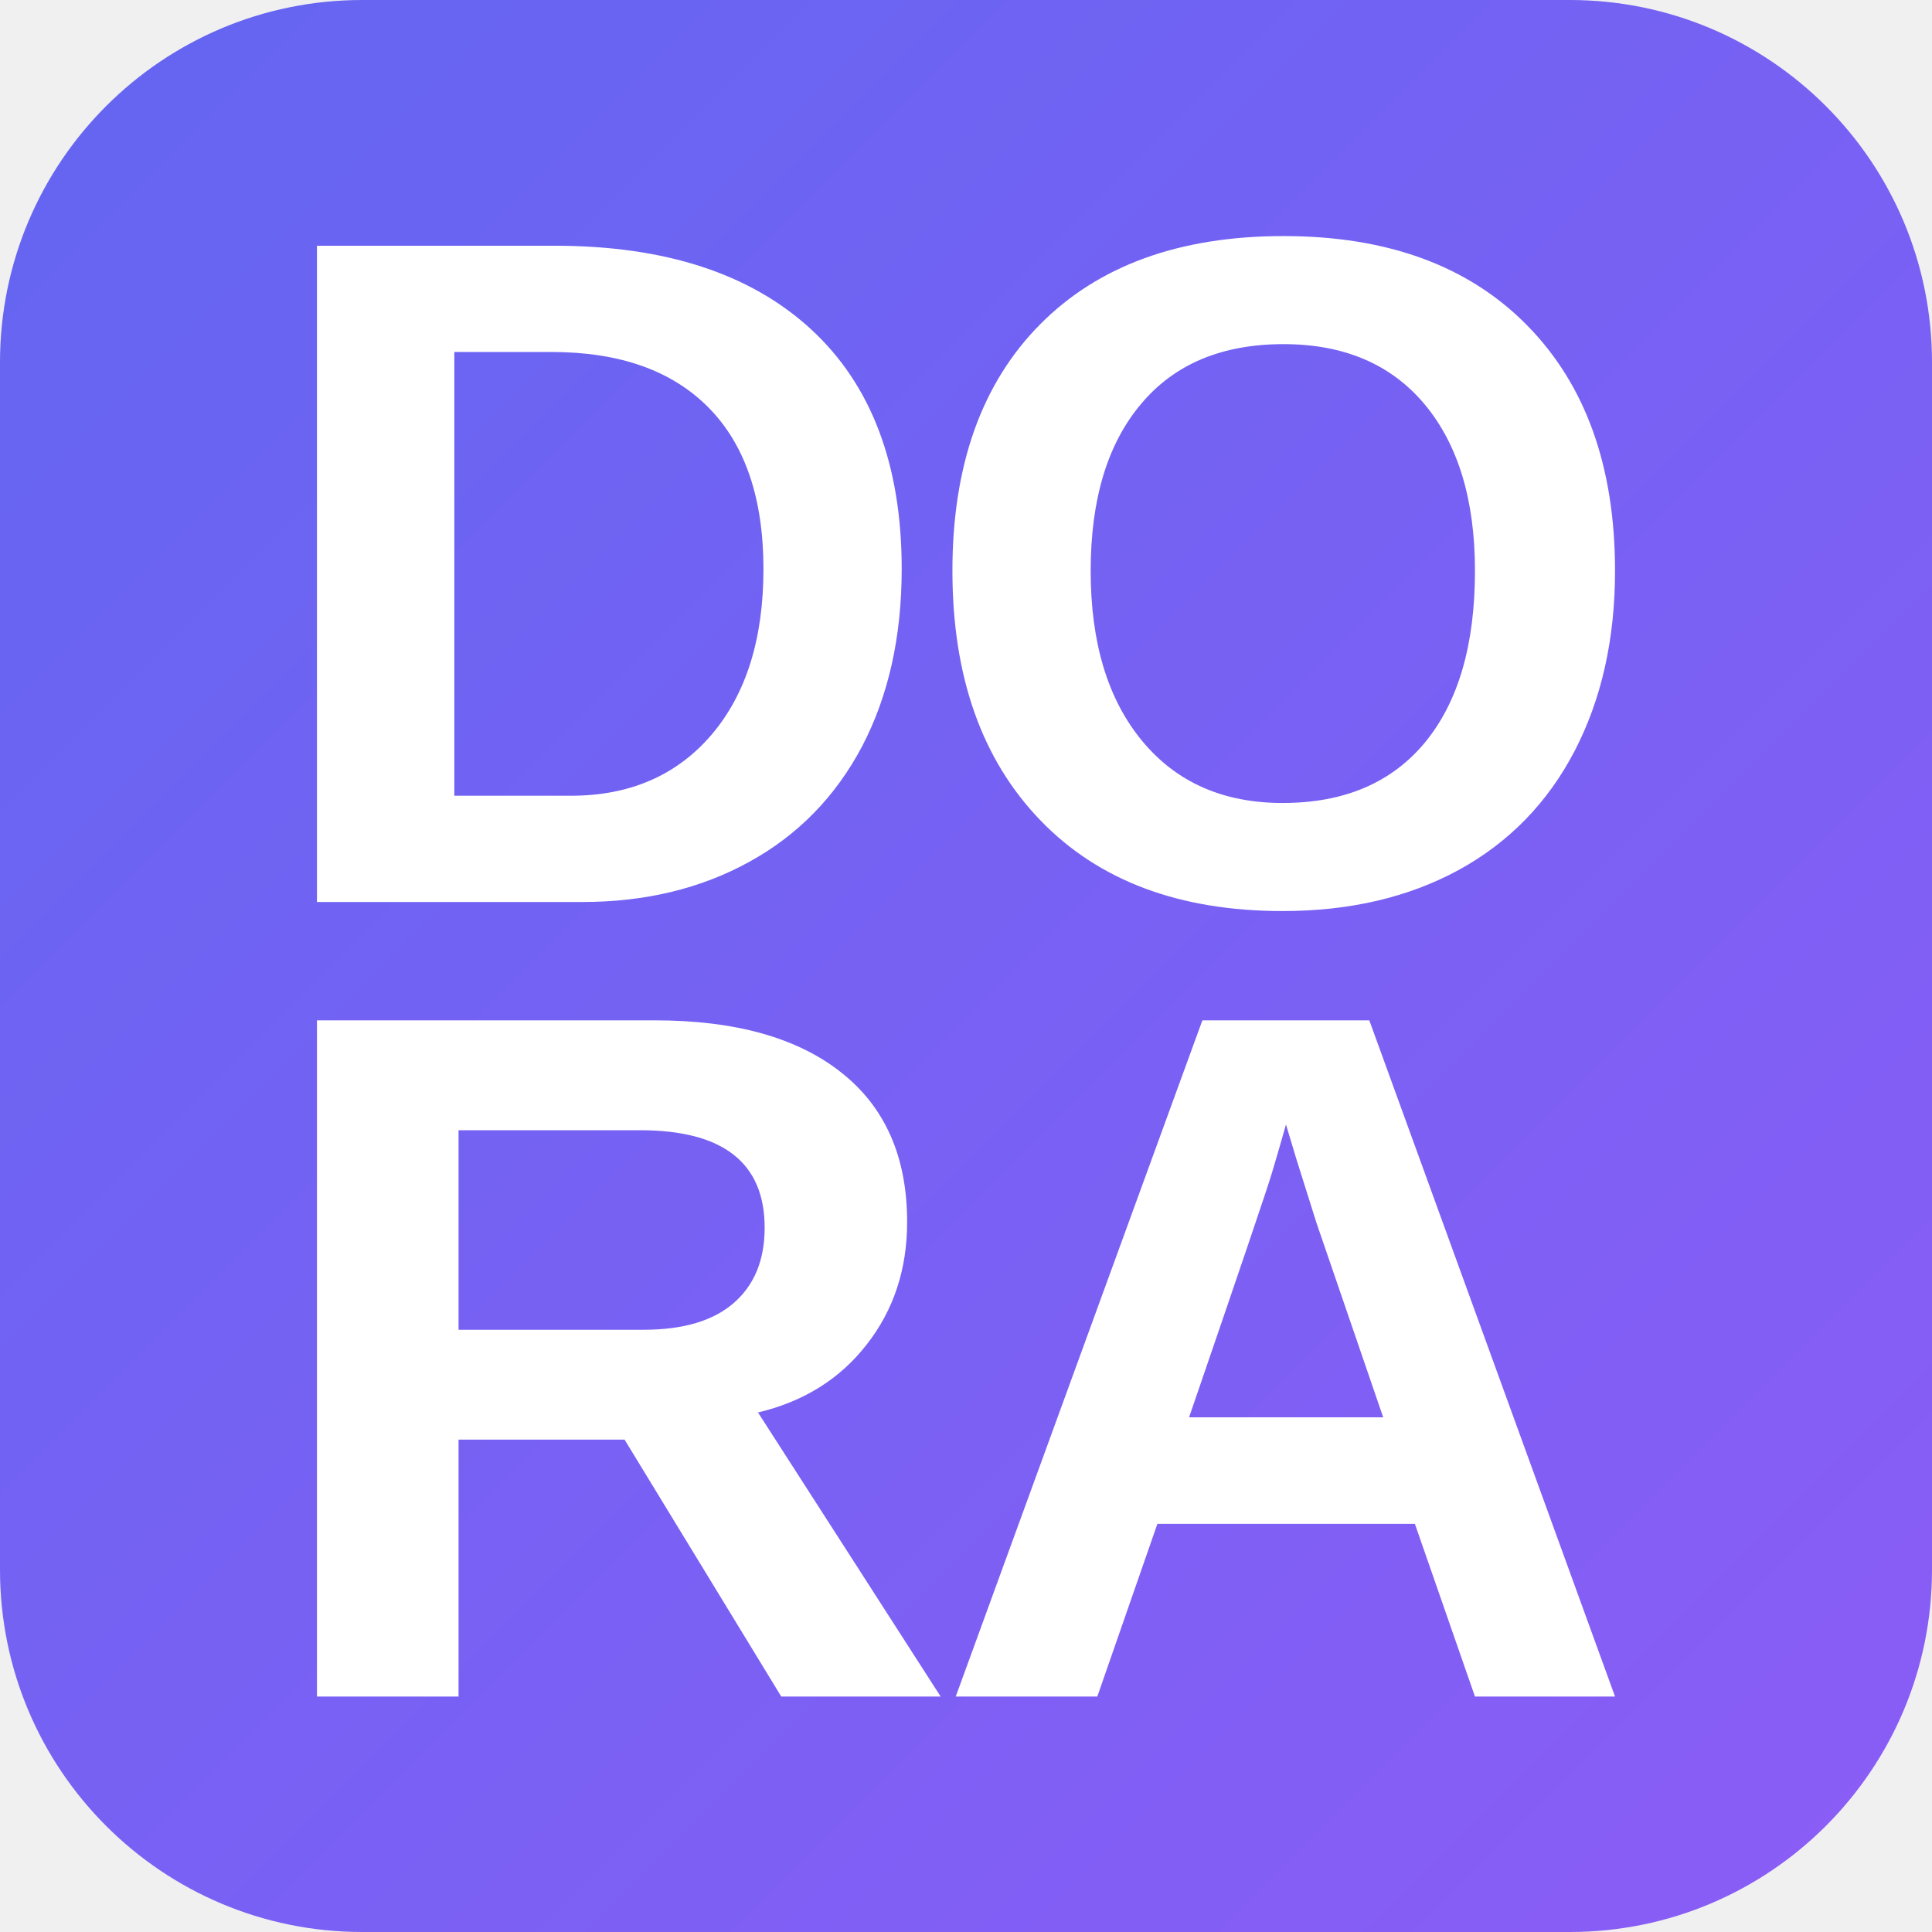
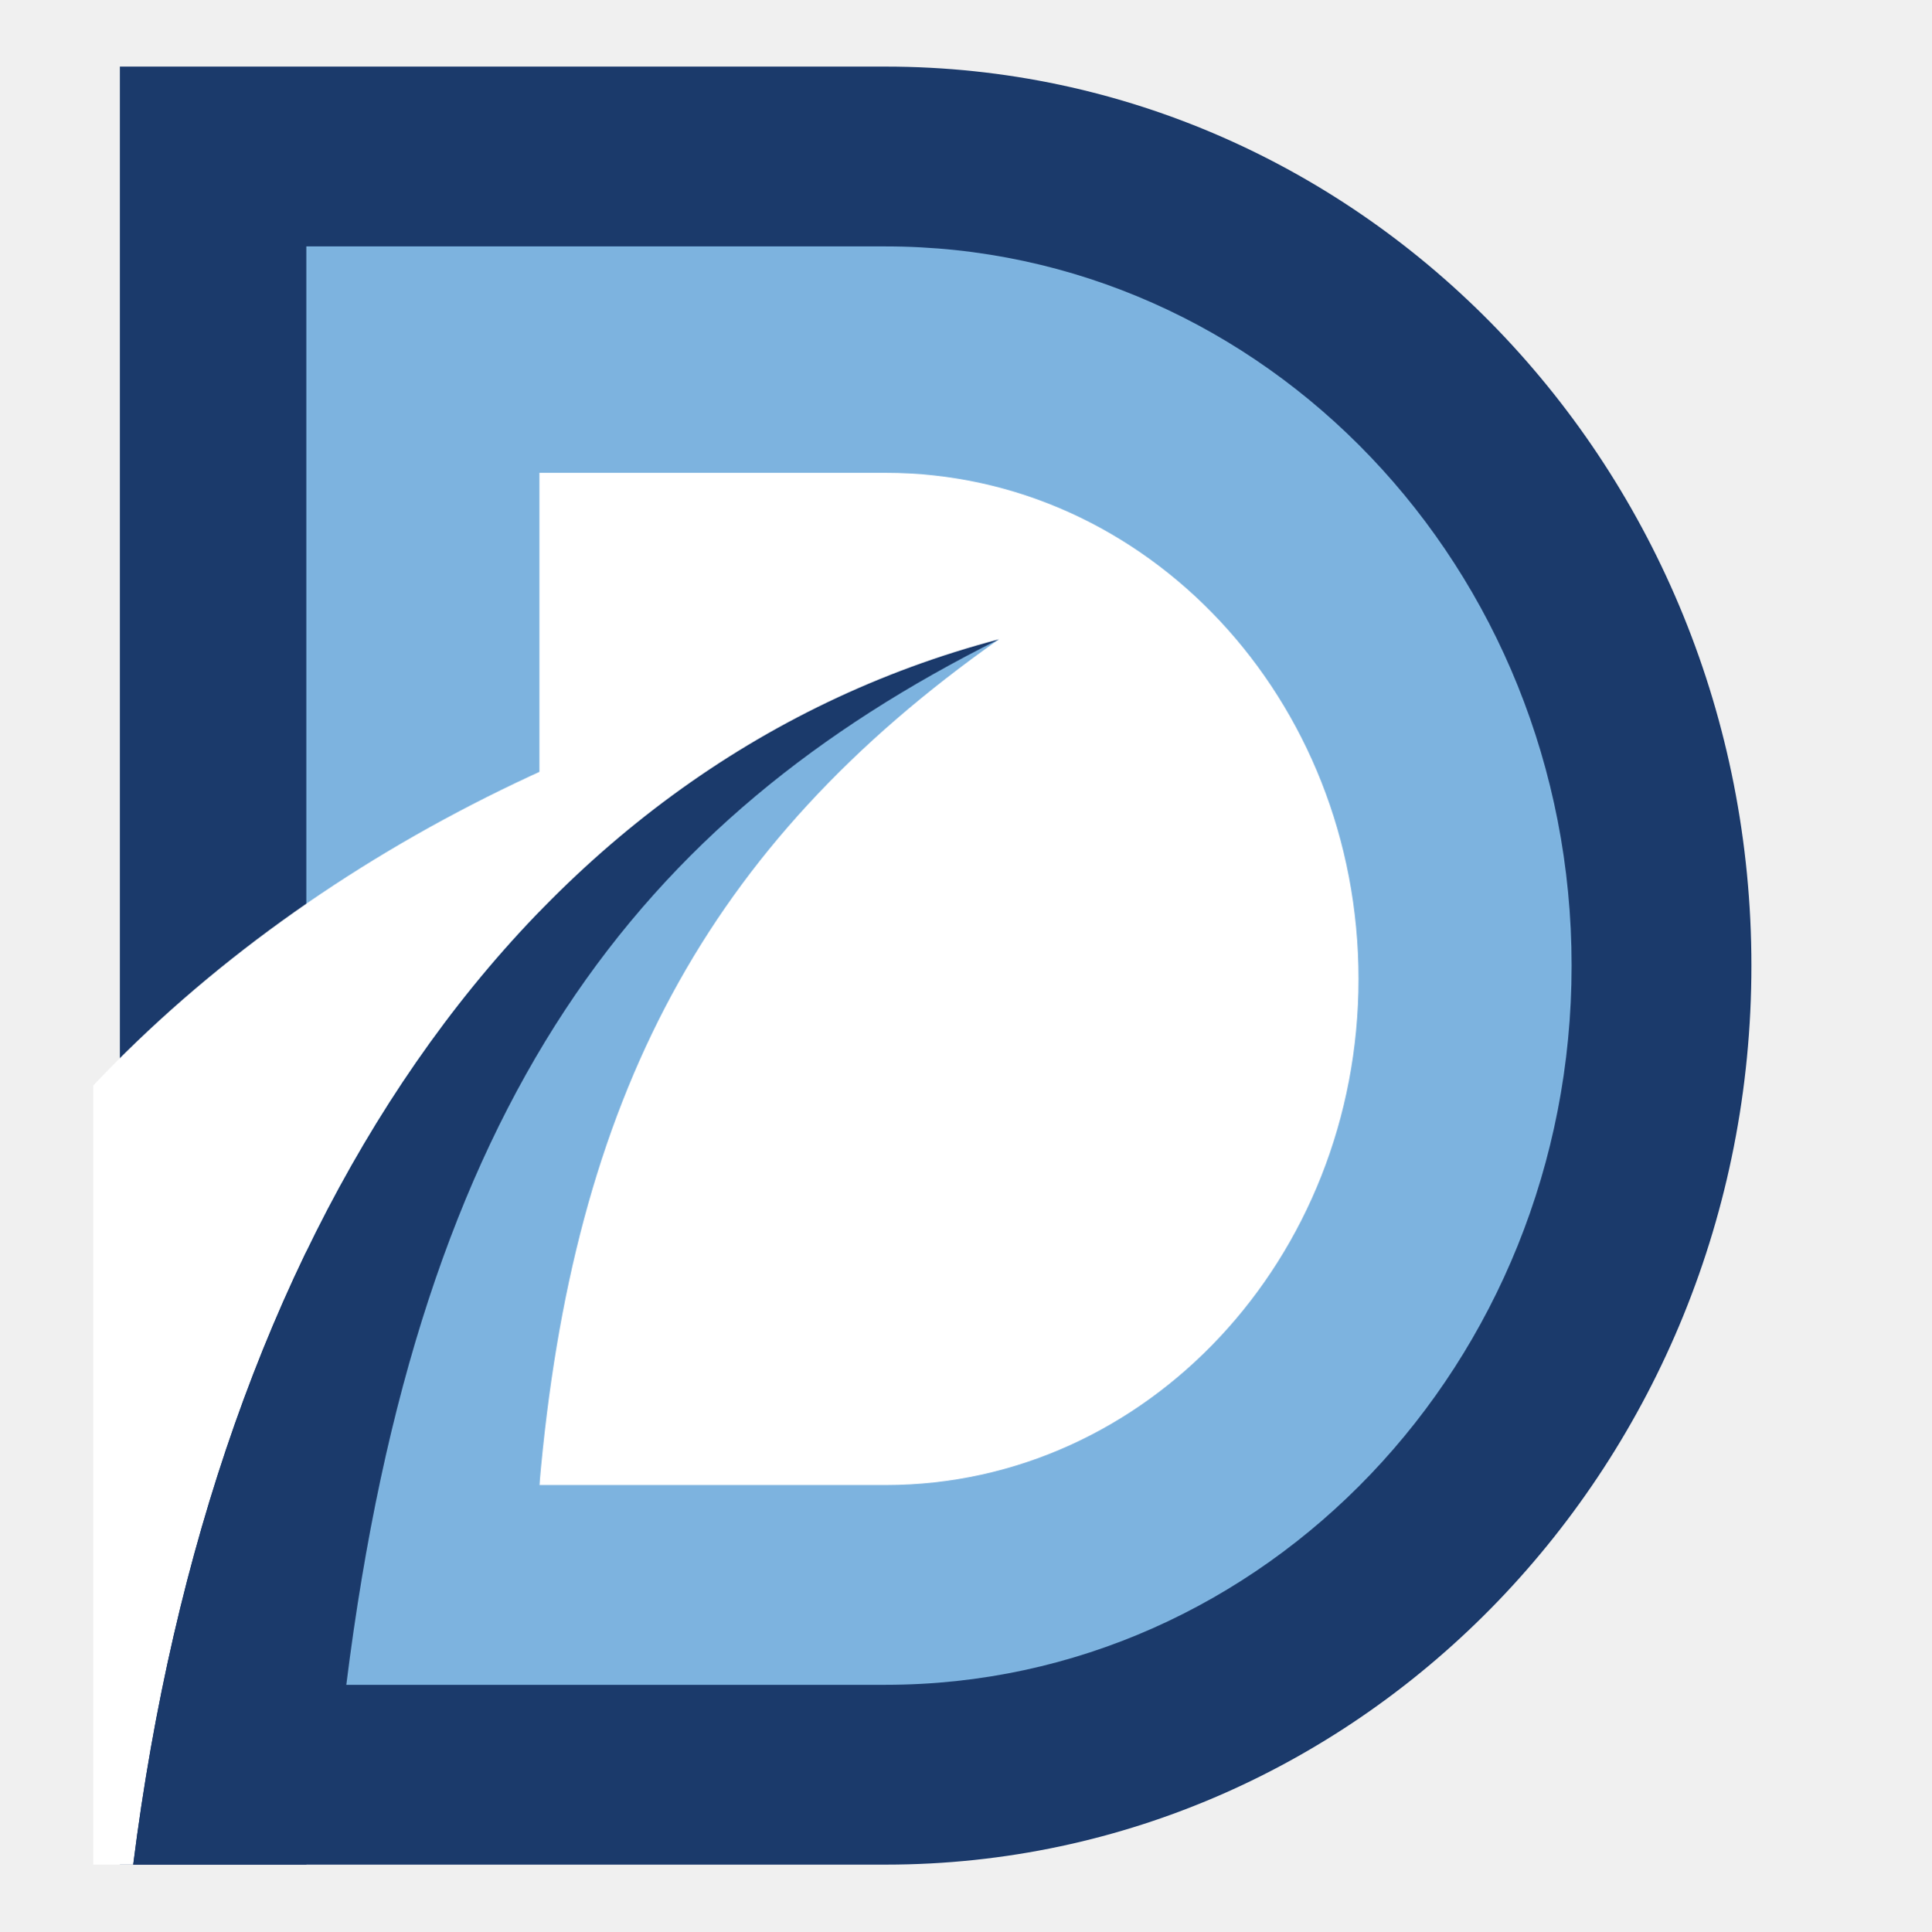
- <svg xmlns="http://www.w3.org/2000/svg" viewBox="0 0 64 64">
-   <defs>
-     <linearGradient id="g" x1="0" y1="0" x2="1" y2="1">
-       <stop offset="0" stop-color="#6366F1" />
-       <stop offset="1" stop-color="#8B5CF6" />
-     </linearGradient>
-   </defs>
-   <rect width="64" height="64" rx="12" fill="url(#g)" />
-   <path fill="#fff" d="M29.87 18.85L29.87 18.85Q29.87 22.21 28.56 24.72Q27.24 27.22 24.82 28.55Q22.41 29.88 19.29 29.88L19.29 29.88L10.50 29.88L10.50 8.14L18.37 8.14Q23.86 8.14 26.87 10.91Q29.87 13.68 29.87 18.85ZM25.29 18.85L25.29 18.85Q25.29 15.34 23.47 13.50Q21.65 11.66 18.27 11.66L18.27 11.66L15.05 11.66L15.05 26.36L18.91 26.36Q21.84 26.36 23.57 24.34Q25.29 22.32 25.29 18.85ZM53.50 18.91L53.50 18.91Q53.50 22.30 52.16 24.88Q50.82 27.45 48.32 28.82Q45.82 30.18 42.49 30.18L42.49 30.18Q37.36 30.18 34.46 27.17Q31.55 24.15 31.55 18.91L31.55 18.91Q31.55 13.68 34.45 10.75Q37.35 7.82 42.52 7.82L42.52 7.82Q47.68 7.82 50.59 10.78Q53.50 13.74 53.50 18.91ZM48.86 18.91L48.86 18.91Q48.86 15.39 47.19 13.39Q45.52 11.40 42.52 11.40L42.52 11.40Q39.46 11.40 37.80 13.38Q36.13 15.36 36.13 18.91L36.13 18.91Q36.13 22.49 37.84 24.55Q39.54 26.60 42.49 26.60L42.49 26.60Q45.54 26.60 47.20 24.60Q48.86 22.59 48.86 18.91Z M31.16 56.20L25.88 56.20L20.69 47.69L15.19 47.69L15.19 56.20L10.50 56.20L10.50 33.80L21.69 33.80Q25.69 33.80 27.87 35.53Q30.05 37.25 30.05 40.48L30.05 40.48Q30.05 42.83 28.71 44.54Q27.38 46.25 25.11 46.79L25.11 46.79L31.16 56.20ZM25.33 40.67L25.33 40.67Q25.33 37.44 21.20 37.44L21.20 37.44L15.19 37.44L15.19 44.05L21.32 44.05Q23.29 44.05 24.31 43.16Q25.33 42.27 25.33 40.67ZM53.50 56.20L48.86 56.20L46.87 50.48L38.34 50.48L36.35 56.20L31.66 56.20L39.83 33.80L45.36 33.80L53.50 56.20ZM42.93 38.35L42.60 37.25L42.50 37.60Q42.34 38.17 42.12 38.90Q41.90 39.64 39.39 46.95L39.39 46.95L45.82 46.95L43.61 40.51L42.93 38.35Z" />
+ <svg xmlns="http://www.w3.org/2000/svg" viewBox="372 135 290 290">
+   <path fill="#1B3A6B" d="M390 145H505A130 135 0 0 1 505 415H390Z" />
+   <path fill="#7DB3DF" d="M418 172H505A103 108 0 0 1 505 388H418Z" />
+   <path fill="#fff" d="M453 206H505A71 76 0 0 1 505 358H453Z" />
+   <path fill="#7DB3DF" d="M418 388C422 300 460 250 522 231C478 262 458 300 453 358Z" />
+   <path fill="#fff" d="M386 298C420 262 470 238 522 231C450 250 404 320 392 415H386Z" />
+   <path fill="#1B3A6B" d="M392 415C404 320 450 250 522 231C468 258 435 300 424 388L418 415Z" />
</svg>
